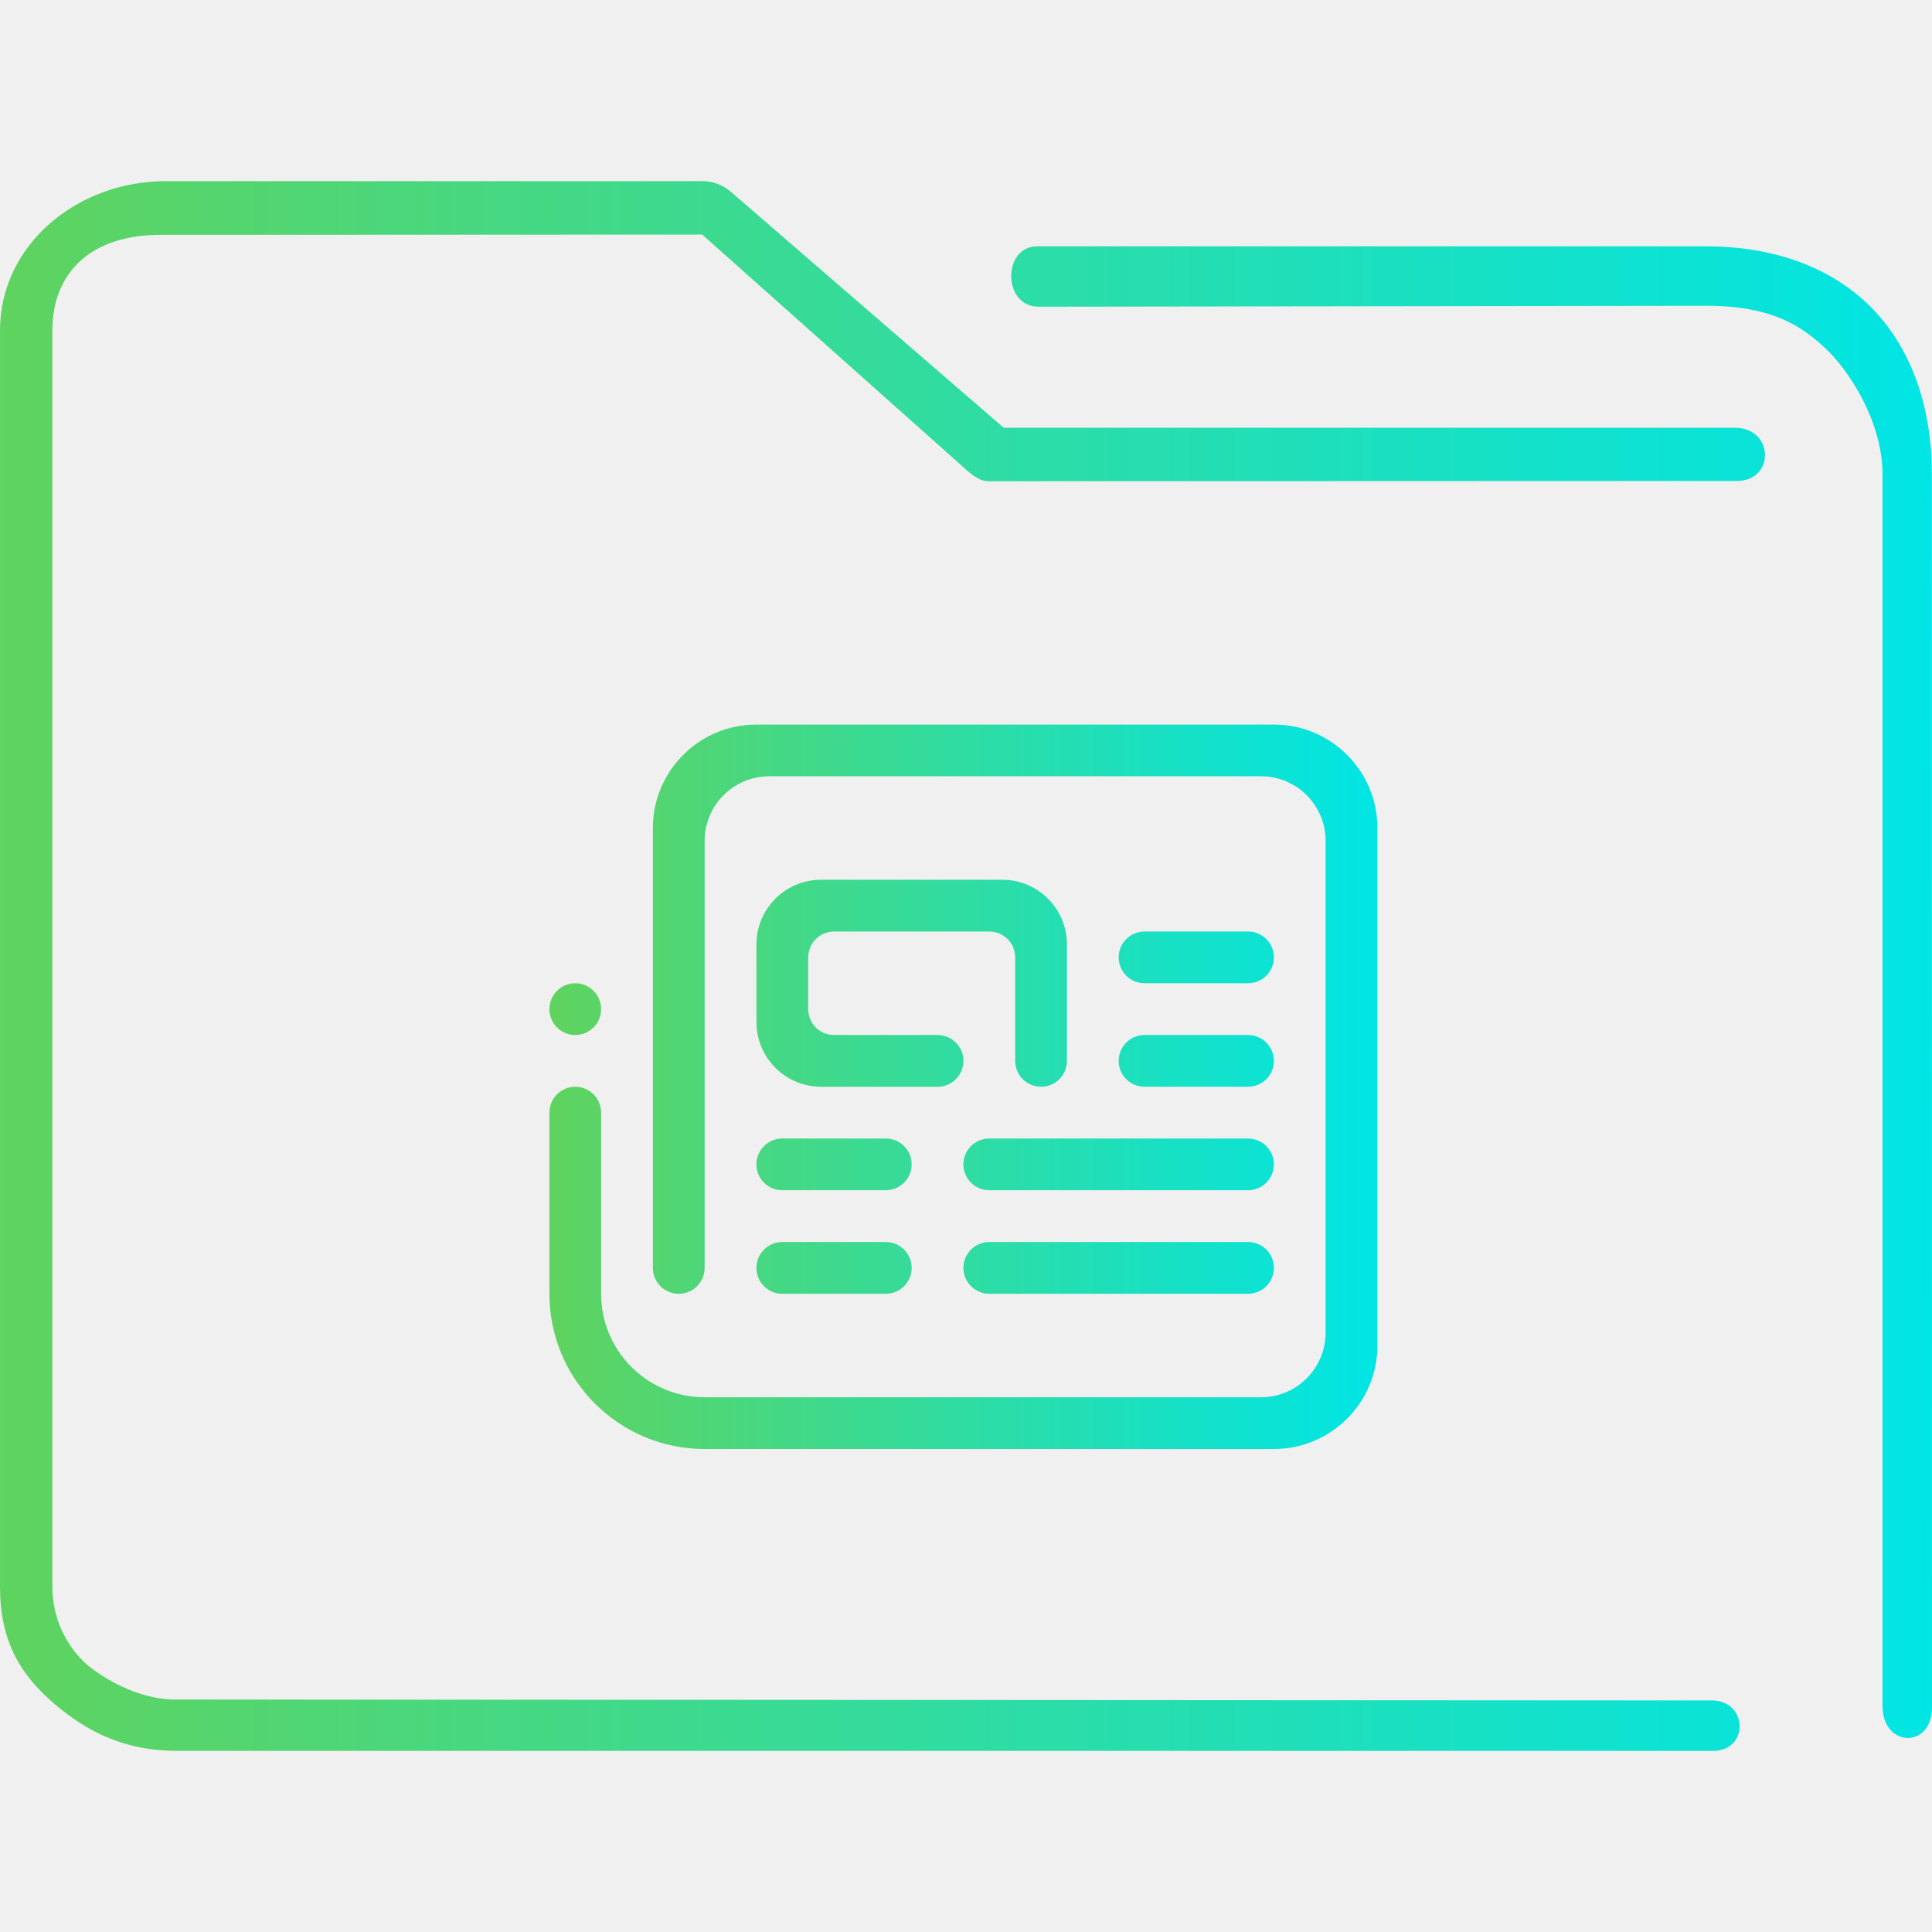
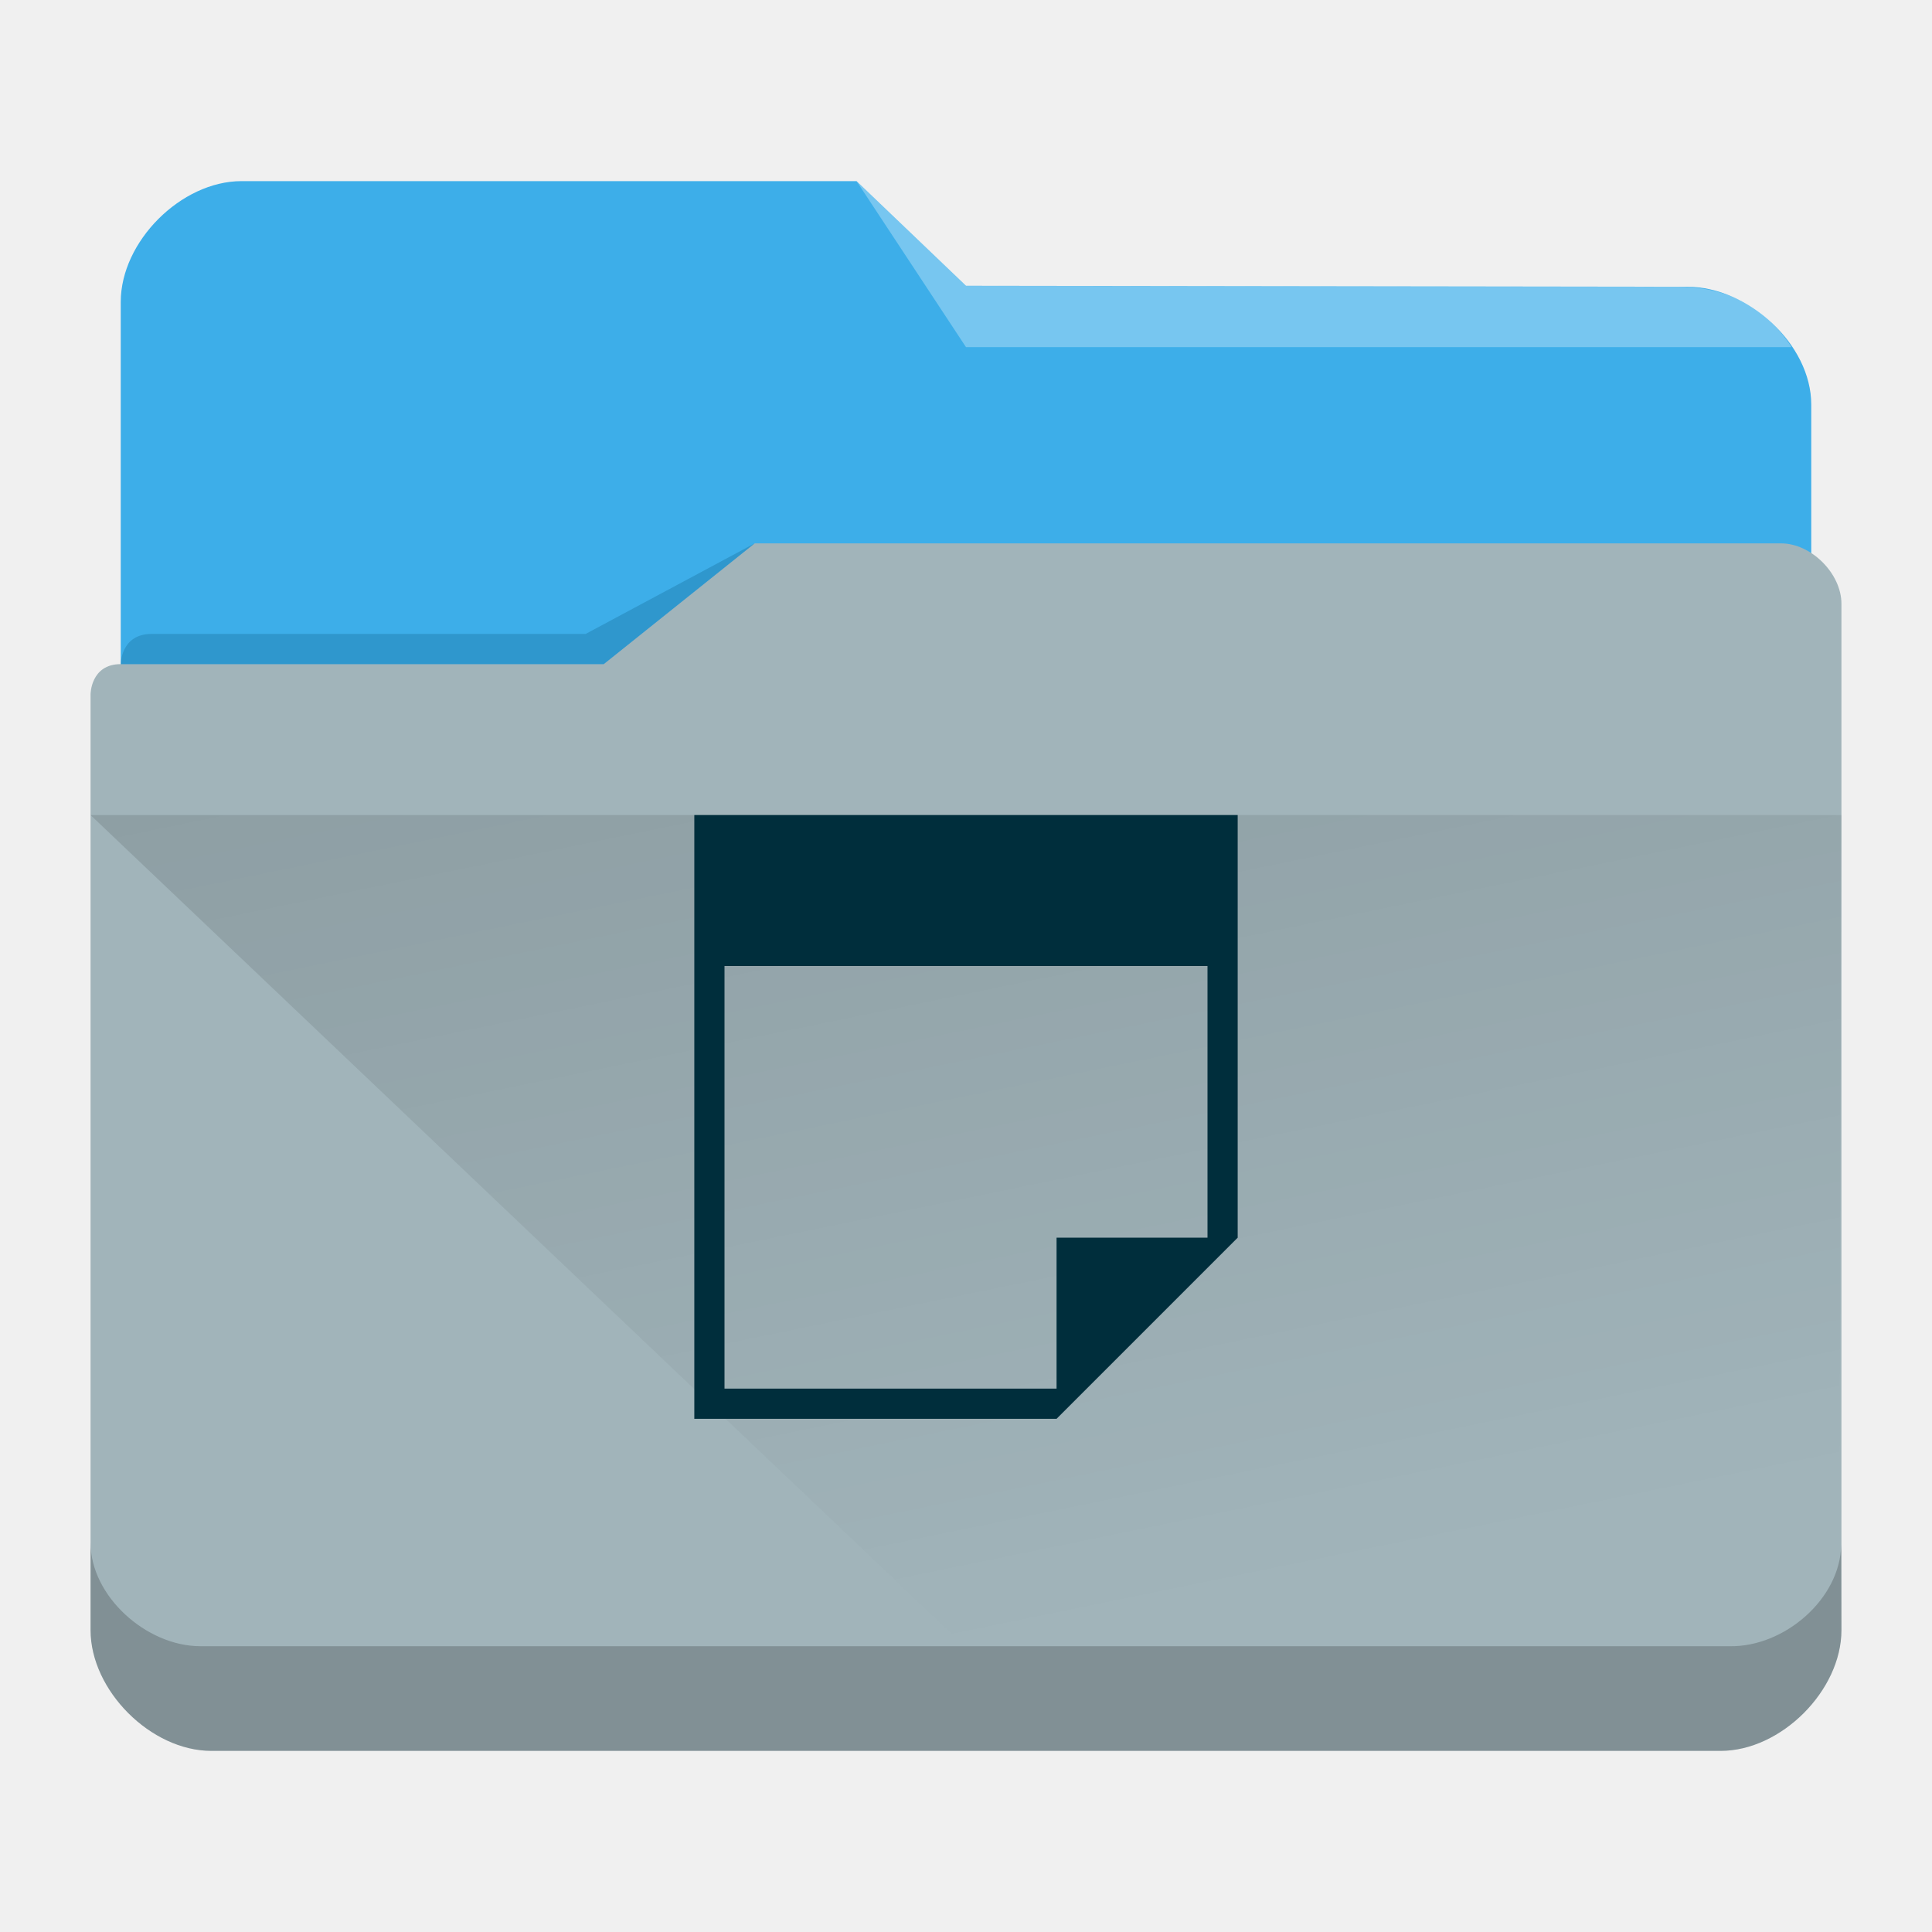
- <svg xmlns="http://www.w3.org/2000/svg" xmlns:xlink="http://www.w3.org/1999/xlink" width="64" version="1.1" height="64" id="svg17">
-   <defs id="defs5455">
-     <linearGradient id="linearGradient851">
-       <stop style="stop-color:#5fd35f;stop-opacity:1" offset="0" id="stop847" />
-       <stop style="stop-color:#00e5e5;stop-opacity:1" offset="1" id="stop849" />
+ <svg xmlns="http://www.w3.org/2000/svg" xmlns:xlink="http://www.w3.org/1999/xlink" viewBox="0 0 64 64" version="1.1" id="svg14">
+   <defs id="defs3051">
+     <style type="text/css" id="current-color-scheme">.ColorScheme-Text { color:#31363b; }
+ .ColorScheme-Background { color:#eff0f1; }
+ .ColorScheme-Highlight { color:#3daee9; }
+ .ColorScheme-ViewText { color:#31363b; }
+ .ColorScheme-ViewBackground { color:#fcfcfc; }
+ .ColorScheme-ViewHover { color:#93cee9; }
+ .ColorScheme-ViewFocus { color:#3daee9; }
+ .ColorScheme-ButtonText { color:#31363b; }
+ .ColorScheme-ButtonBackground { color:#eff0f1; }
+ .ColorScheme-ButtonHover { color:#93cee9; }
+ .ColorScheme-ButtonFocus { color:#3daee9; }
+ </style>
+     <linearGradient xlink:href="#linearGradient4393" id="linearGradient4160" x1="5" y1="1037.362" x2="8" y2="1051.362" gradientUnits="userSpaceOnUse" gradientTransform="matrix(3.620468,0,0,3.467085,3.00004,-3590.623)" />
+     <linearGradient id="linearGradient4393">
+       <stop style="stop-color:#000000;stop-opacity:1;" offset="0" id="stop4395" />
+       <stop style="stop-color:#000000;stop-opacity:0;" offset="1" id="stop4397" />
    </linearGradient>
-     <linearGradient id="linearGradient934">
-       <stop style="stop-color:#ffcc00;stop-opacity:1" offset="0" id="stop930" />
-       <stop style="stop-color:#00ffff;stop-opacity:1" offset="1" id="stop932" />
-     </linearGradient>
-     <linearGradient xlink:href="#linearGradient934" id="linearGradient902" x1="12" y1="50" x2="87.9" y2="50" gradientUnits="userSpaceOnUse" />
-     <linearGradient xlink:href="#linearGradient851" id="linearGradient838" x1="6" y1="50" x2="94.006" y2="50" gradientUnits="userSpaceOnUse" gradientTransform="matrix(0.9793575,0,0,1.000401,64.11115,974.1216)" />
-     <linearGradient xlink:href="#linearGradient851" id="linearGradient1531" x1="402.771" y1="519.798" x2="430.2" y2="519.798" gradientUnits="userSpaceOnUse" />
  </defs>
-   <g id="layer1" transform="translate(-384.5714,-483.798)">
-     <g id="g14" transform="matrix(0.2105263,0,0,0.2105263,406.0159,508.6746)" style="fill:url(#linearGradient902);fill-opacity:1">
-       <g id="g12" style="fill:url(#linearGradient902);fill-opacity:1">
-         <g id="g10" style="fill:url(#linearGradient902);fill-opacity:1">
-           <g id="g4" style="fill:url(#linearGradient902);fill-opacity:1" />
-           <g id="g8" style="fill:url(#linearGradient902);fill-opacity:1" />
-         </g>
-       </g>
-     </g>
-     <g transform="matrix(0.742555,0,0,0.742555,332.602,-244.6835)" id="g4-3">
-       <path style="color:#000000;font-style:normal;font-variant:normal;font-weight:normal;font-stretch:normal;font-size:medium;line-height:normal;font-family:Sans;-inkscape-font-specification:Sans;text-indent:0;text-align:start;text-decoration:none;text-decoration-line:none;letter-spacing:normal;word-spacing:normal;text-transform:none;writing-mode:lr-tb;direction:ltr;baseline-shift:baseline;text-anchor:start;display:inline;overflow:visible;visibility:visible;opacity:1;fill:url(#linearGradient838);fill-opacity:1;fill-rule:nonzero;stroke:none;stroke-width:3.959;marker:none;enable-background:accumulate" d="m 77.394,989.128 c -3.994,0 -7.406,2.861 -7.406,6.659 v 56.039 c 0,2.366 0.838,3.886 2.464,5.265 1.626,1.379 3.314,2.065 5.467,2.065 h 68.459 c 1.644,0.029 1.597,-2.226 3.9e-4,-2.25 l -68.554,-0.04 c -2.119,0 -3.879,-1.494 -3.879,-1.494 0,0 -1.622,-1.217 -1.622,-3.547 v -56.039 c 0,-2.617 1.781,-4.296 4.893,-4.262 l 24.098,-0.012 11.491,10.235 c 0.347,0.313 0.792,0.759 1.255,0.769 l 33.413,-0.012 c 1.704,-0.01 1.65,-2.345 -0.054,-2.373 h -32.655 l -12.181,-10.535 c -0.352,-0.302 -0.796,-0.468 -1.255,-0.469 z m 38.868,2.907 c -1.555,-0.004 -1.558,2.672 0.039,2.695 l 29.801,-0.041 c 3.02,-0.004 4.328,0.974 5.333,1.911 1.005,0.937 2.533,3.231 2.533,5.596 v 54.959 c 0.009,1.86 2.201,1.921 2.208,0.064 l -0.006,-55.024 c -3.1e-4,-3.212 -1.051,-5.901 -2.938,-7.659 -1.887,-1.759 -4.456,-2.501 -7.131,-2.501 H 116.445 c -0.061,-0.003 -0.122,-0.003 -0.184,0 z" id="path2-3-6" />
-     </g>
-     <path d="m 425.914,516.369 h -3.429 c -0.472,0 -0.856,-0.384 -0.856,-0.856 0,-0.474 0.384,-0.857 0.856,-0.857 h 3.429 c 0.474,0 0.857,0.383 0.857,0.857 0,0.472 -0.383,0.856 -0.857,0.856 z m 0,3.429 h -3.429 c -0.472,0 -0.856,-0.383 -0.856,-0.857 0,-0.474 0.384,-0.857 0.856,-0.857 h 3.429 c 0.474,0 0.857,0.383 0.857,0.857 0,0.474 -0.383,0.857 -0.857,0.857 z m -8.571,5.143 h 8.571 c 0.474,0 0.857,0.384 0.857,0.857 0,0.474 -0.383,0.858 -0.857,0.858 h -8.571 c -0.473,0 -0.858,-0.384 -0.858,-0.858 0,-0.473 0.385,-0.857 0.858,-0.857 z m 0,-3.428 h 8.571 c 0.474,0 0.857,0.384 0.857,0.856 0,0.474 -0.383,0.857 -0.857,0.857 h -8.571 c -0.473,0 -0.858,-0.383 -0.858,-0.857 0,-0.472 0.385,-0.856 0.858,-0.856 z m -7.714,-6.429 c 0,-1.184 0.959,-2.143 2.143,-2.143 h 6 c 1.184,0 2.143,0.959 2.143,2.143 v 1.285 2.572 c 0,0.474 -0.383,0.857 -0.857,0.857 -0.474,0 -0.857,-0.383 -0.857,-0.857 v -2.572 -0.856 c 0,-0.474 -0.384,-0.857 -0.857,-0.857 h -5.143 c -0.474,0 -0.857,0.383 -0.857,0.857 v 1.713 c 0,0.474 0.384,0.858 0.857,0.858 h 3.429 c 0.473,0 0.856,0.383 0.856,0.857 0,0.474 -0.384,0.857 -0.856,0.857 h -3.857 c -1.184,0 -2.143,-0.959 -2.143,-2.142 z m 0.856,9.857 h 3.429 c 0.474,0 0.857,0.384 0.857,0.857 0,0.474 -0.384,0.858 -0.857,0.858 h -3.429 c -0.473,0 -0.856,-0.384 -0.856,-0.858 -5e-5,-0.473 0.384,-0.857 0.856,-0.857 z m 0,-3.428 h 3.429 c 0.474,0 0.857,0.384 0.857,0.856 0,0.474 -0.384,0.857 -0.857,0.857 h -3.429 c -0.473,0 -0.856,-0.383 -0.856,-0.857 -5e-5,-0.472 0.384,-0.856 0.856,-0.856 z m 16.286,10.285 h -15.429 -1.714 -1.714 c -2.84,0 -5.143,-2.303 -5.143,-5.142 v -6 c 0,-0.474 0.384,-0.858 0.857,-0.858 0.473,0 0.856,0.384 0.856,0.858 v 0.857 0.856 4.287 c 0,1.893 1.536,3.428 3.429,3.428 h 2.143 3 13.286 c 1.184,0 2.142,-0.959 2.142,-2.143 v -16.285 c 0,-1.184 -0.959,-2.143 -2.142,-2.143 h -16.286 c -1.184,0 -2.143,0.959 -2.143,2.143 v 5.571 0.858 7.714 c 0,0.474 -0.384,0.858 -0.857,0.858 -0.474,0 -0.857,-0.384 -0.857,-0.858 v -5.142 -2.528 -1.758 -0.428 -4.715 c -6e-5,-1.893 1.536,-3.428 3.429,-3.428 h 17.143 c 1.894,0 3.429,1.535 3.429,3.428 V 528.369 c 0,1.894 -1.535,3.429 -3.429,3.429 z m -23.143,-13.714 c -0.474,0 -0.857,-0.384 -0.857,-0.858 0,-0.472 0.384,-0.857 0.857,-0.857 0.473,0 0.856,0.385 0.856,0.857 0,0.474 -0.384,0.858 -0.856,0.858 z" id="path2-3" style="stroke-width:0.054;fill-opacity:1.0;fill:url(#linearGradient1531)" />
-   </g>
+   <path style="fill:currentColor;fill-opacity:1;stroke-width:3.543" id="rect4180-6" d="M 4,32 H 60 L 60,13.4 c 0,-2 -2.1,-3.9 -4.1,-3.9 L 32,9.467 28.375,6 H 8 C 6,6 4,8 4,10 Z" class="ColorScheme-Highlight" />
+   <path style="fill:#a1b4ba;fill-opacity:1;stroke-width:3.543" d="m 3,23 c 0,-11.262 0,2.954 0,3.93 V 54 c 0,2 2,4 4,4 h 50 c 2,0 4,-2 4,-4 V 20 c 0,-1 -1,-2 -2,-2 H 25 l -5,4 H 4 c -1,0 -1,1 -1,1 z" id="rect4113-2" />
+   <path style="opacity:0.3;fill:#0f608a;fill-opacity:1;fill-rule:evenodd;stroke-width:1.771" id="path4224-9" d="m 4,22 v 0 h 2 14 l 5,-4 v 0 l -5.6,3 H 5.018 C 4,21 4,22 4,22 Z" />
+   <path style="color:#31363b;opacity:0.3;fill:#ffffff;fill-opacity:1;fill-rule:evenodd;stroke-width:3.543" id="path4196-3" d="m 28.375,6 3.625,5.5 H 59.35 C 59.02,11 58,9.5 55.6,9.5 L 32,9.468 Z" class="ColorScheme-Text" />
+   <path style="color:#000000;clip-rule:nonzero;display:inline;overflow:visible;visibility:visible;opacity:0.2;isolation:auto;mix-blend-mode:normal;color-interpolation:sRGB;color-interpolation-filters:linearRGB;solid-color:#000000;solid-opacity:1;fill:#000000;fill-opacity:1;fill-rule:nonzero;stroke:none;stroke-width:3.543;stroke-linecap:butt;stroke-linejoin:miter;stroke-miterlimit:4;stroke-dasharray:none;stroke-dashoffset:0;stroke-opacity:1;marker:none;color-rendering:auto;image-rendering:auto;shape-rendering:auto;text-rendering:auto;enable-background:accumulate" d="M 3,51.113 V 54 c 0,2 2,4 4,4 h 50 c 2,0 4,-2 4,-4 l -0.009,-2.826 c -0.024,1.787 -1.883,3.393 -3.698,3.359 H 6.642 c -1.805,0 -3.641,-1.669 -3.641,-3.42 z" id="path9304" />
+   <path style="opacity:0.181;fill:url(#linearGradient4160);fill-opacity:1;fill-rule:evenodd;stroke:none;stroke-width:3.543px;stroke-linecap:butt;stroke-linejoin:miter;stroke-opacity:1" d="M 3,27 31.964,54.54 H 60.927 L 61,27 Z" id="path4152" />
+   <path style="color:#eff0f1;fill:#002e3c;fill-opacity:1;stroke:none" d="m 23,27 v 1 18 1 h 12 l 6,-6 V 27 Z m 1,5 h 16 v 9 h -5 v 5 H 24 Z" class="ColorScheme-Background" id="path12-3-1" />
</svg>
